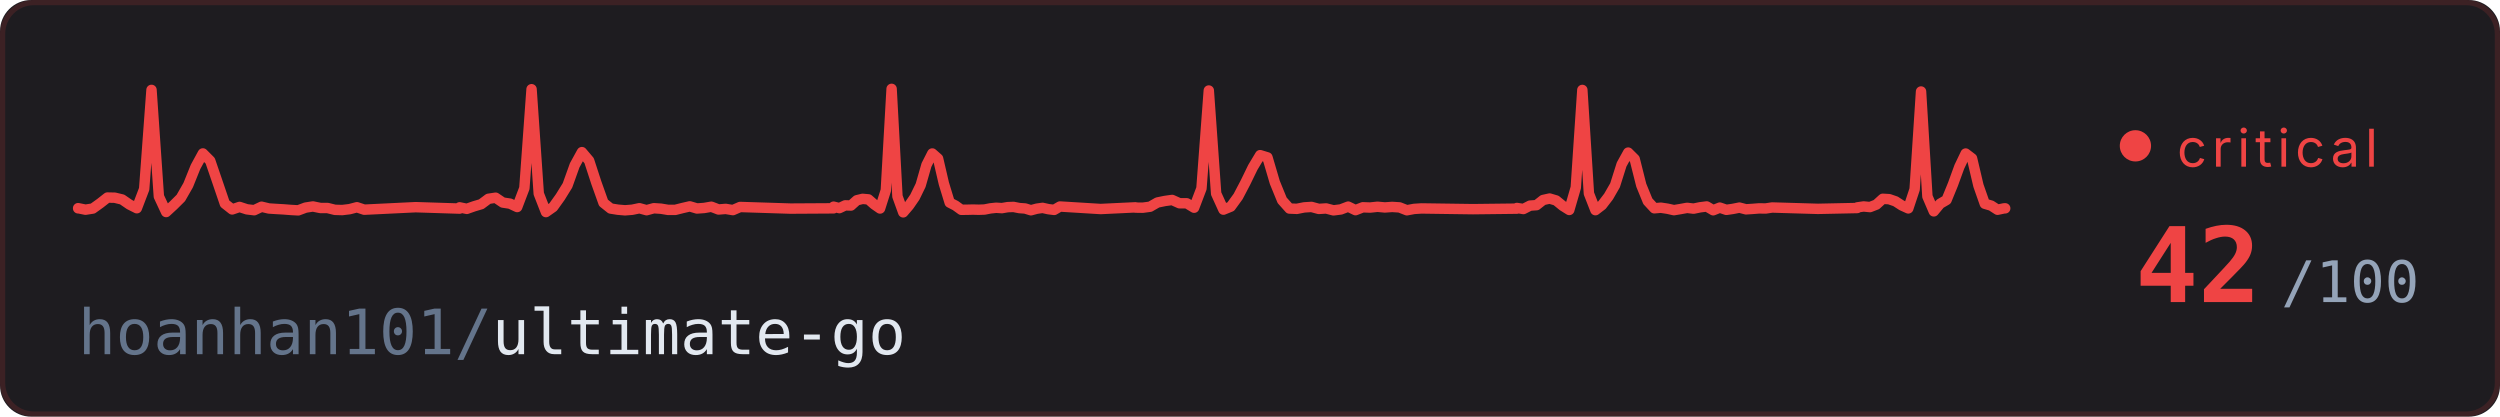
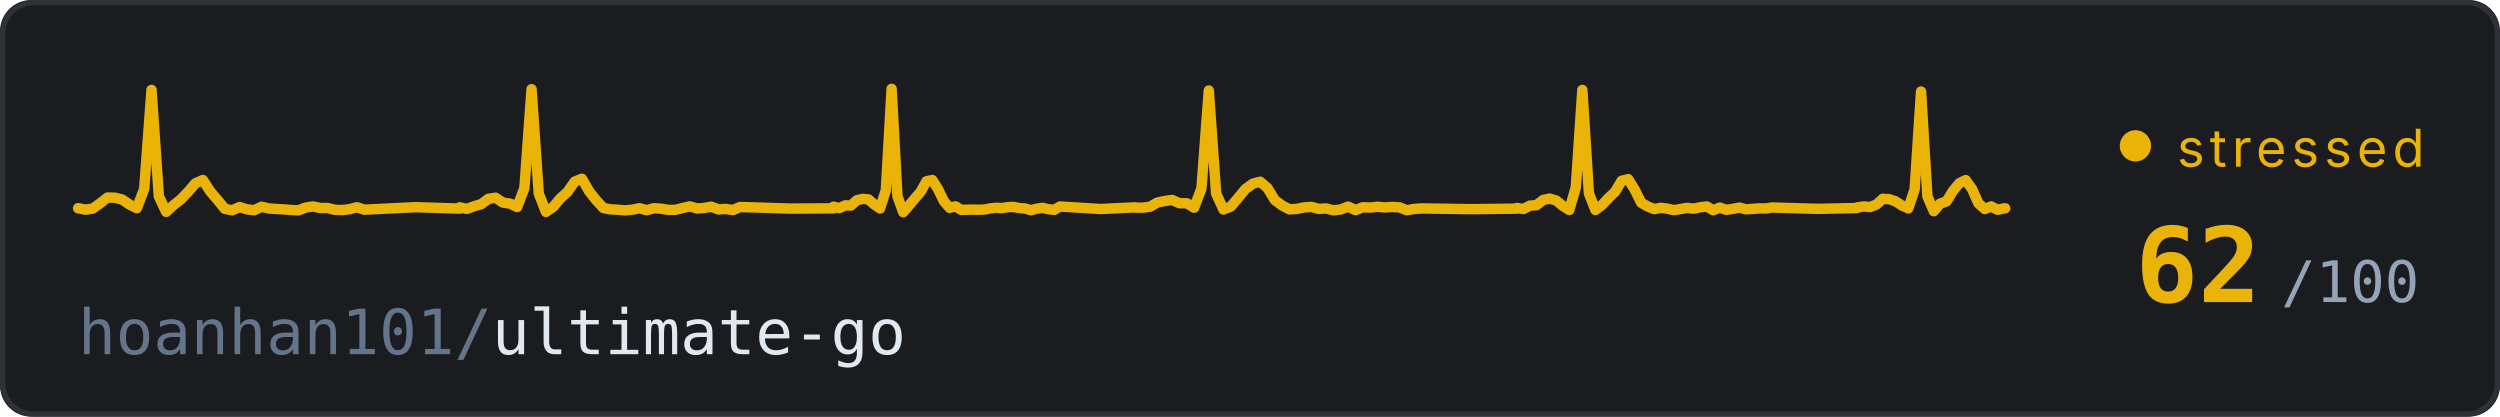
<svg xmlns="http://www.w3.org/2000/svg" width="480" height="80" viewBox="0 0 480 80">
  <defs>
    <style>
-       @keyframes trace-erratic {
+       @keyframes trace-fast {
        0% { stroke-dashoffset: 1000; }
        100% { stroke-dashoffset: 0; }
      }
      @keyframes pulse {
        0%, 100% { opacity: 0.6; }
        50% { opacity: 1; }
      }
      @keyframes fade {
        0%, 100% { opacity: 0.4; }
        50% { opacity: 0.7; }
      }
-       @keyframes blink-crit {
-         0%, 100% { opacity: 1; }
-         30% { opacity: 0; }
-         60% { opacity: 1; }
-         80% { opacity: 0; }
-       }
      .bg { fill: #1a1c20; }
      .ecg {
        fill: none;
-         stroke: #ef4444;
+         stroke: #eab308;
        stroke-width: 2;
        stroke-linecap: round;
        stroke-linejoin: round;
        /* no filter - avoids render glitch */
        stroke-dasharray: 1000;
-         animation: trace-erratic 3.5s linear infinite;
+         animation: trace-fast 2.5s linear infinite;
      }
      .repo { fill: #e2e8f0; font-family: ui-monospace, 'SF Mono', Consolas, monospace; font-size: 12px; }
      .repo-dim { fill: #64748b; }
-       .score { fill: #ef4444; font-family: ui-monospace, 'SF Mono', Consolas, monospace; font-size: 20px; font-weight: bold; }
+       .score { fill: #eab308; font-family: ui-monospace, 'SF Mono', Consolas, monospace; font-size: 20px; font-weight: bold; }
      .score-unit { fill: #94a3b8; font-family: ui-monospace, 'SF Mono', Consolas, monospace; font-size: 11px; }
-       .status { fill: #ef4444; font-family: system-ui, -apple-system, 'Segoe UI', sans-serif; font-size: 10px; text-transform: uppercase; letter-spacing: 1px; animation: blink-crit 0.8s ease-in-out infinite; }
-       .dot { fill: #ef4444; animation: blink-crit 0.5s ease-in-out infinite; }
-       .border { fill: none; stroke: #ef444425; stroke-width: 1; rx: 6; }
+       .status { fill: #eab308; font-family: system-ui, -apple-system, 'Segoe UI', sans-serif; font-size: 10px; text-transform: uppercase; letter-spacing: 1px;  }
+       .dot { fill: #eab308; animation: pulse 0.7s ease-in-out infinite; }
+       .border { fill: none; stroke: #2e3238; stroke-width: 1; rx: 6; }
    </style>
  </defs>
  <rect class="bg" width="480" height="80" rx="6" />
-   <rect width="480" height="80" rx="6" fill="#ef4444" opacity="0.02" />
  <rect class="border" x="0.5" y="0.5" width="479" height="79" />
-   <path class="ecg" d="M 15,40 L 15,39.97 L 16.41,40.26 L 17.82,40.04 L 19.23,39.03 L 20.63,37.93 L 22.04,37.96 L 23.45,38.3 L 24.86,39.27 L 26.27,39.98 L 27.68,36.29 L 29.09,17.26 L 30.5,37.71 L 31.9,40.71 L 33.31,39.41 L 34.72,38.01 L 36.13,35.55 L 37.54,32.05 L 38.95,29.46 L 40.36,30.87 L 41.77,34.99 L 43.17,39.1 L 44.58,40.21 L 45.99,39.73 L 47.4,40.19 L 48.81,40.36 L 50.22,39.69 L 51.63,40.03 L 53.04,40.12 L 54.44,40.2 L 55.85,40.31 L 57.26,40.39 L 58.67,39.86 L 60.08,39.64 L 61.49,39.93 L 62.9,39.94 L 64.31,40.29 L 65.71,40.33 L 67.12,40.16 L 68.53,39.79 L 69.94,40.26 L 79.8,39.78 L 88.25,40.05 L 88.25,39.81 L 89.63,40.1 L 91.02,39.61 L 92.4,39.2 L 93.78,38.17 L 95.16,37.96 L 96.54,38.89 L 97.92,39.1 L 99.3,39.75 L 100.68,36.13 L 102.06,17.13 L 103.44,37.18 L 104.82,40.72 L 106.2,39.75 L 107.58,37.82 L 108.96,35.59 L 110.34,31.74 L 111.73,29.21 L 113.11,30.84 L 114.49,35.07 L 115.87,38.94 L 117.25,40.04 L 118.63,40.26 L 120.01,40.38 L 121.39,40.27 L 122.77,39.98 L 124.15,40.36 L 125.53,39.98 L 126.91,40.07 L 128.29,40.3 L 129.67,40.29 L 131.06,39.94 L 132.44,39.62 L 133.82,40.03 L 135.2,39.93 L 136.58,39.69 L 137.96,40.22 L 139.34,40.11 L 140.72,40.34 L 142.1,39.74 L 151.77,40.05 L 160.05,40 L 160.05,39.68 L 161.16,39.96 L 162.28,39.43 L 163.39,39.46 L 164.51,38.45 L 165.62,38.18 L 166.74,38.28 L 167.85,39.25 L 168.97,40.03 L 170.08,36.54 L 171.19,17.06 L 172.31,37.7 L 173.42,40.77 L 174.54,39.46 L 175.65,37.85 L 176.77,35.55 L 177.88,31.68 L 179,29.47 L 180.11,30.45 L 181.22,35.23 L 182.34,38.9 L 183.45,39.47 L 184.57,40.28 L 185.68,40.27 L 186.8,40.24 L 187.91,40.27 L 189.03,40.23 L 190.14,40.01 L 191.26,39.89 L 192.37,39.96 L 193.48,39.77 L 194.6,39.73 L 195.71,39.95 L 196.83,40.03 L 197.94,40.37 L 199.06,40.07 L 200.17,39.91 L 201.29,40.16 L 202.4,40.3 L 203.51,39.65 L 211.32,40.13 L 218,39.81 L 218,39.86 L 219.41,39.88 L 220.82,39.69 L 222.23,38.88 L 223.64,38.59 L 225.05,38.39 L 226.45,39.02 L 227.86,39.03 L 229.27,39.88 L 230.68,36.18 L 232.09,17.38 L 233.5,37.17 L 234.9,40.25 L 236.31,39.67 L 237.72,37.73 L 239.13,35.04 L 240.54,32.14 L 241.95,29.79 L 243.35,30.22 L 244.76,35.01 L 246.17,38.46 L 247.58,40.04 L 248.99,40.1 L 250.4,39.82 L 251.81,39.73 L 253.21,40.11 L 254.62,40.02 L 256.03,40.39 L 257.44,40.21 L 258.85,39.67 L 260.26,40.35 L 261.66,39.8 L 263.07,39.85 L 264.48,39.7 L 265.89,39.83 L 267.3,39.73 L 268.71,39.82 L 270.12,40.37 L 271.52,40.11 L 272.93,40.02 L 282.79,40.16 L 291.24,40.06 L 291.24,39.93 L 292.5,40.13 L 293.76,39.48 L 295.01,39.39 L 296.27,38.4 L 297.53,38.12 L 298.78,38.49 L 300.04,39.52 L 301.3,40.31 L 302.55,36.01 L 303.81,17.27 L 305.07,37.15 L 306.32,40.35 L 307.58,39.38 L 308.84,37.74 L 310.09,35.57 L 311.35,31.58 L 312.61,29.3 L 313.86,30.54 L 315.12,35.55 L 316.38,38.64 L 317.63,39.99 L 318.89,39.88 L 320.15,40.07 L 321.4,40.35 L 322.66,40.14 L 323.92,39.91 L 325.17,40.06 L 326.43,39.8 L 327.69,39.64 L 328.94,40.37 L 330.2,39.86 L 331.46,40.29 L 332.71,40.11 L 333.97,39.86 L 335.23,40.19 L 336.48,40.11 L 337.74,40.01 L 339,40.03 L 340.25,39.84 L 349.05,40.1 L 356.59,39.94 L 356.59,39.82 L 357.82,39.64 L 359.04,39.76 L 360.27,39.28 L 361.49,38.17 L 362.72,38.24 L 363.94,38.66 L 365.16,39.45 L 366.39,40.01 L 367.61,36.34 L 368.84,17.57 L 370.06,37.71 L 371.29,40.58 L 372.51,39.11 L 373.74,38.39 L 374.96,35.41 L 376.19,32.03 L 377.41,29.48 L 378.63,30.41 L 379.86,35.64 L 381.08,39.12 L 382.31,39.48 L 383.53,40.27 L 384.76,40.01 L 385,40" />
+   <path class="ecg" d="M 15,40 L 15,39.97 L 16.41,40.26 L 17.82,40.04 L 19.23,39.03 L 20.63,37.93 L 22.04,37.96 L 23.45,38.3 L 24.86,39.27 L 26.27,39.98 L 27.68,36.29 L 29.09,17.26 L 30.5,37.7 L 31.9,40.68 L 33.31,39.4 L 34.72,38.28 L 36.13,36.81 L 37.54,35.18 L 38.95,34.56 L 40.36,36.74 L 41.77,38.39 L 43.17,40.1 L 44.58,40.37 L 45.99,39.75 L 47.4,40.19 L 48.81,40.36 L 50.22,39.69 L 51.63,40.03 L 53.04,40.12 L 54.44,40.2 L 55.85,40.31 L 57.26,40.39 L 58.67,39.86 L 60.08,39.64 L 61.49,39.93 L 62.9,39.94 L 64.31,40.29 L 65.71,40.33 L 67.12,40.16 L 68.53,39.79 L 69.94,40.26 L 79.8,39.78 L 88.25,40.05 L 88.25,39.81 L 89.63,40.1 L 91.02,39.61 L 92.4,39.2 L 93.78,38.17 L 95.16,37.96 L 96.54,38.89 L 97.92,39.1 L 99.3,39.75 L 100.68,36.13 L 102.06,17.13 L 103.44,37.17 L 104.82,40.69 L 106.2,39.74 L 107.58,38.09 L 108.96,36.85 L 110.34,34.87 L 111.73,34.32 L 113.11,36.72 L 114.49,38.47 L 115.87,39.95 L 117.25,40.19 L 118.63,40.27 L 120.01,40.39 L 121.39,40.27 L 122.77,39.98 L 124.15,40.36 L 125.53,39.98 L 126.91,40.07 L 128.29,40.3 L 129.67,40.29 L 131.06,39.94 L 132.44,39.62 L 133.82,40.03 L 135.2,39.93 L 136.58,39.69 L 137.96,40.22 L 139.34,40.11 L 140.72,40.34 L 142.1,39.74 L 151.77,40.05 L 160.05,40 L 160.05,39.68 L 161.16,39.96 L 162.28,39.43 L 163.39,39.46 L 164.51,38.45 L 165.62,38.18 L 166.74,38.28 L 167.85,39.25 L 168.97,40.03 L 170.08,36.54 L 171.19,17.06 L 172.31,37.69 L 173.42,40.74 L 174.54,39.45 L 175.65,38.11 L 176.77,36.81 L 177.88,34.81 L 179,34.57 L 180.11,36.32 L 181.22,38.63 L 182.34,39.91 L 183.45,39.63 L 184.57,40.3 L 185.68,40.27 L 186.8,40.24 L 187.91,40.27 L 189.03,40.23 L 190.14,40.01 L 191.26,39.89 L 192.37,39.96 L 193.48,39.77 L 194.6,39.73 L 195.71,39.95 L 196.83,40.03 L 197.94,40.37 L 199.06,40.07 L 200.17,39.91 L 201.29,40.16 L 202.4,40.3 L 203.51,39.65 L 211.32,40.13 L 218,39.81 L 218,39.86 L 219.41,39.88 L 220.82,39.69 L 222.23,38.88 L 223.64,38.59 L 225.05,38.39 L 226.45,39.02 L 227.86,39.03 L 229.27,39.88 L 230.68,36.18 L 232.09,17.38 L 233.5,37.16 L 234.9,40.22 L 236.31,39.66 L 237.72,38 L 239.13,36.3 L 240.54,35.27 L 241.95,34.89 L 243.35,36.09 L 244.76,38.41 L 246.17,39.46 L 247.58,40.2 L 248.99,40.11 L 250.4,39.82 L 251.81,39.73 L 253.21,40.11 L 254.62,40.02 L 256.03,40.39 L 257.44,40.21 L 258.85,39.67 L 260.26,40.35 L 261.66,39.8 L 263.07,39.85 L 264.48,39.7 L 265.89,39.83 L 267.3,39.73 L 268.71,39.82 L 270.12,40.37 L 271.52,40.11 L 272.93,40.02 L 282.79,40.16 L 291.24,40.06 L 291.24,39.93 L 292.5,40.13 L 293.76,39.48 L 295.01,39.39 L 296.27,38.4 L 297.53,38.12 L 298.78,38.49 L 300.04,39.52 L 301.3,40.31 L 302.55,36.01 L 303.81,17.27 L 305.07,37.14 L 306.32,40.32 L 307.58,39.37 L 308.84,38.01 L 310.09,36.83 L 311.35,34.72 L 312.61,34.4 L 313.86,36.41 L 315.12,38.94 L 316.38,39.65 L 317.63,40.15 L 318.89,39.9 L 320.15,40.07 L 321.4,40.35 L 322.66,40.14 L 323.92,39.91 L 325.17,40.06 L 326.43,39.8 L 327.69,39.64 L 328.94,40.37 L 330.2,39.86 L 331.46,40.29 L 332.71,40.11 L 333.97,39.86 L 335.23,40.19 L 336.48,40.11 L 337.74,40.01 L 339,40.03 L 340.25,39.84 L 349.05,40.1 L 356.59,39.94 L 356.59,39.82 L 357.82,39.64 L 359.04,39.76 L 360.27,39.28 L 361.49,38.17 L 362.72,38.24 L 363.94,38.66 L 365.16,39.45 L 366.39,40.01 L 367.61,36.34 L 368.84,17.57 L 370.06,37.7 L 371.29,40.55 L 372.51,39.1 L 373.74,38.66 L 374.96,36.67 L 376.19,35.17 L 377.41,34.58 L 378.63,36.28 L 379.86,39.04 L 381.08,40.13 L 382.31,39.64 L 383.53,40.28 L 384.76,40.01 L 385,40" />
  <text class="repo" x="15" y="68">
    <tspan class="repo-dim">hoanhan101/</tspan>ultimate-go
  </text>
  <circle class="dot" cx="410" cy="28" r="3" />
-   <text class="status" x="418" y="32">critical</text>
-   <text class="score" x="410" y="58">42</text>
+   <text class="status" x="418" y="32">stressed</text>
+   <text class="score" x="410" y="58">62</text>
  <text class="score-unit" x="438" y="58">/100</text>
</svg>
